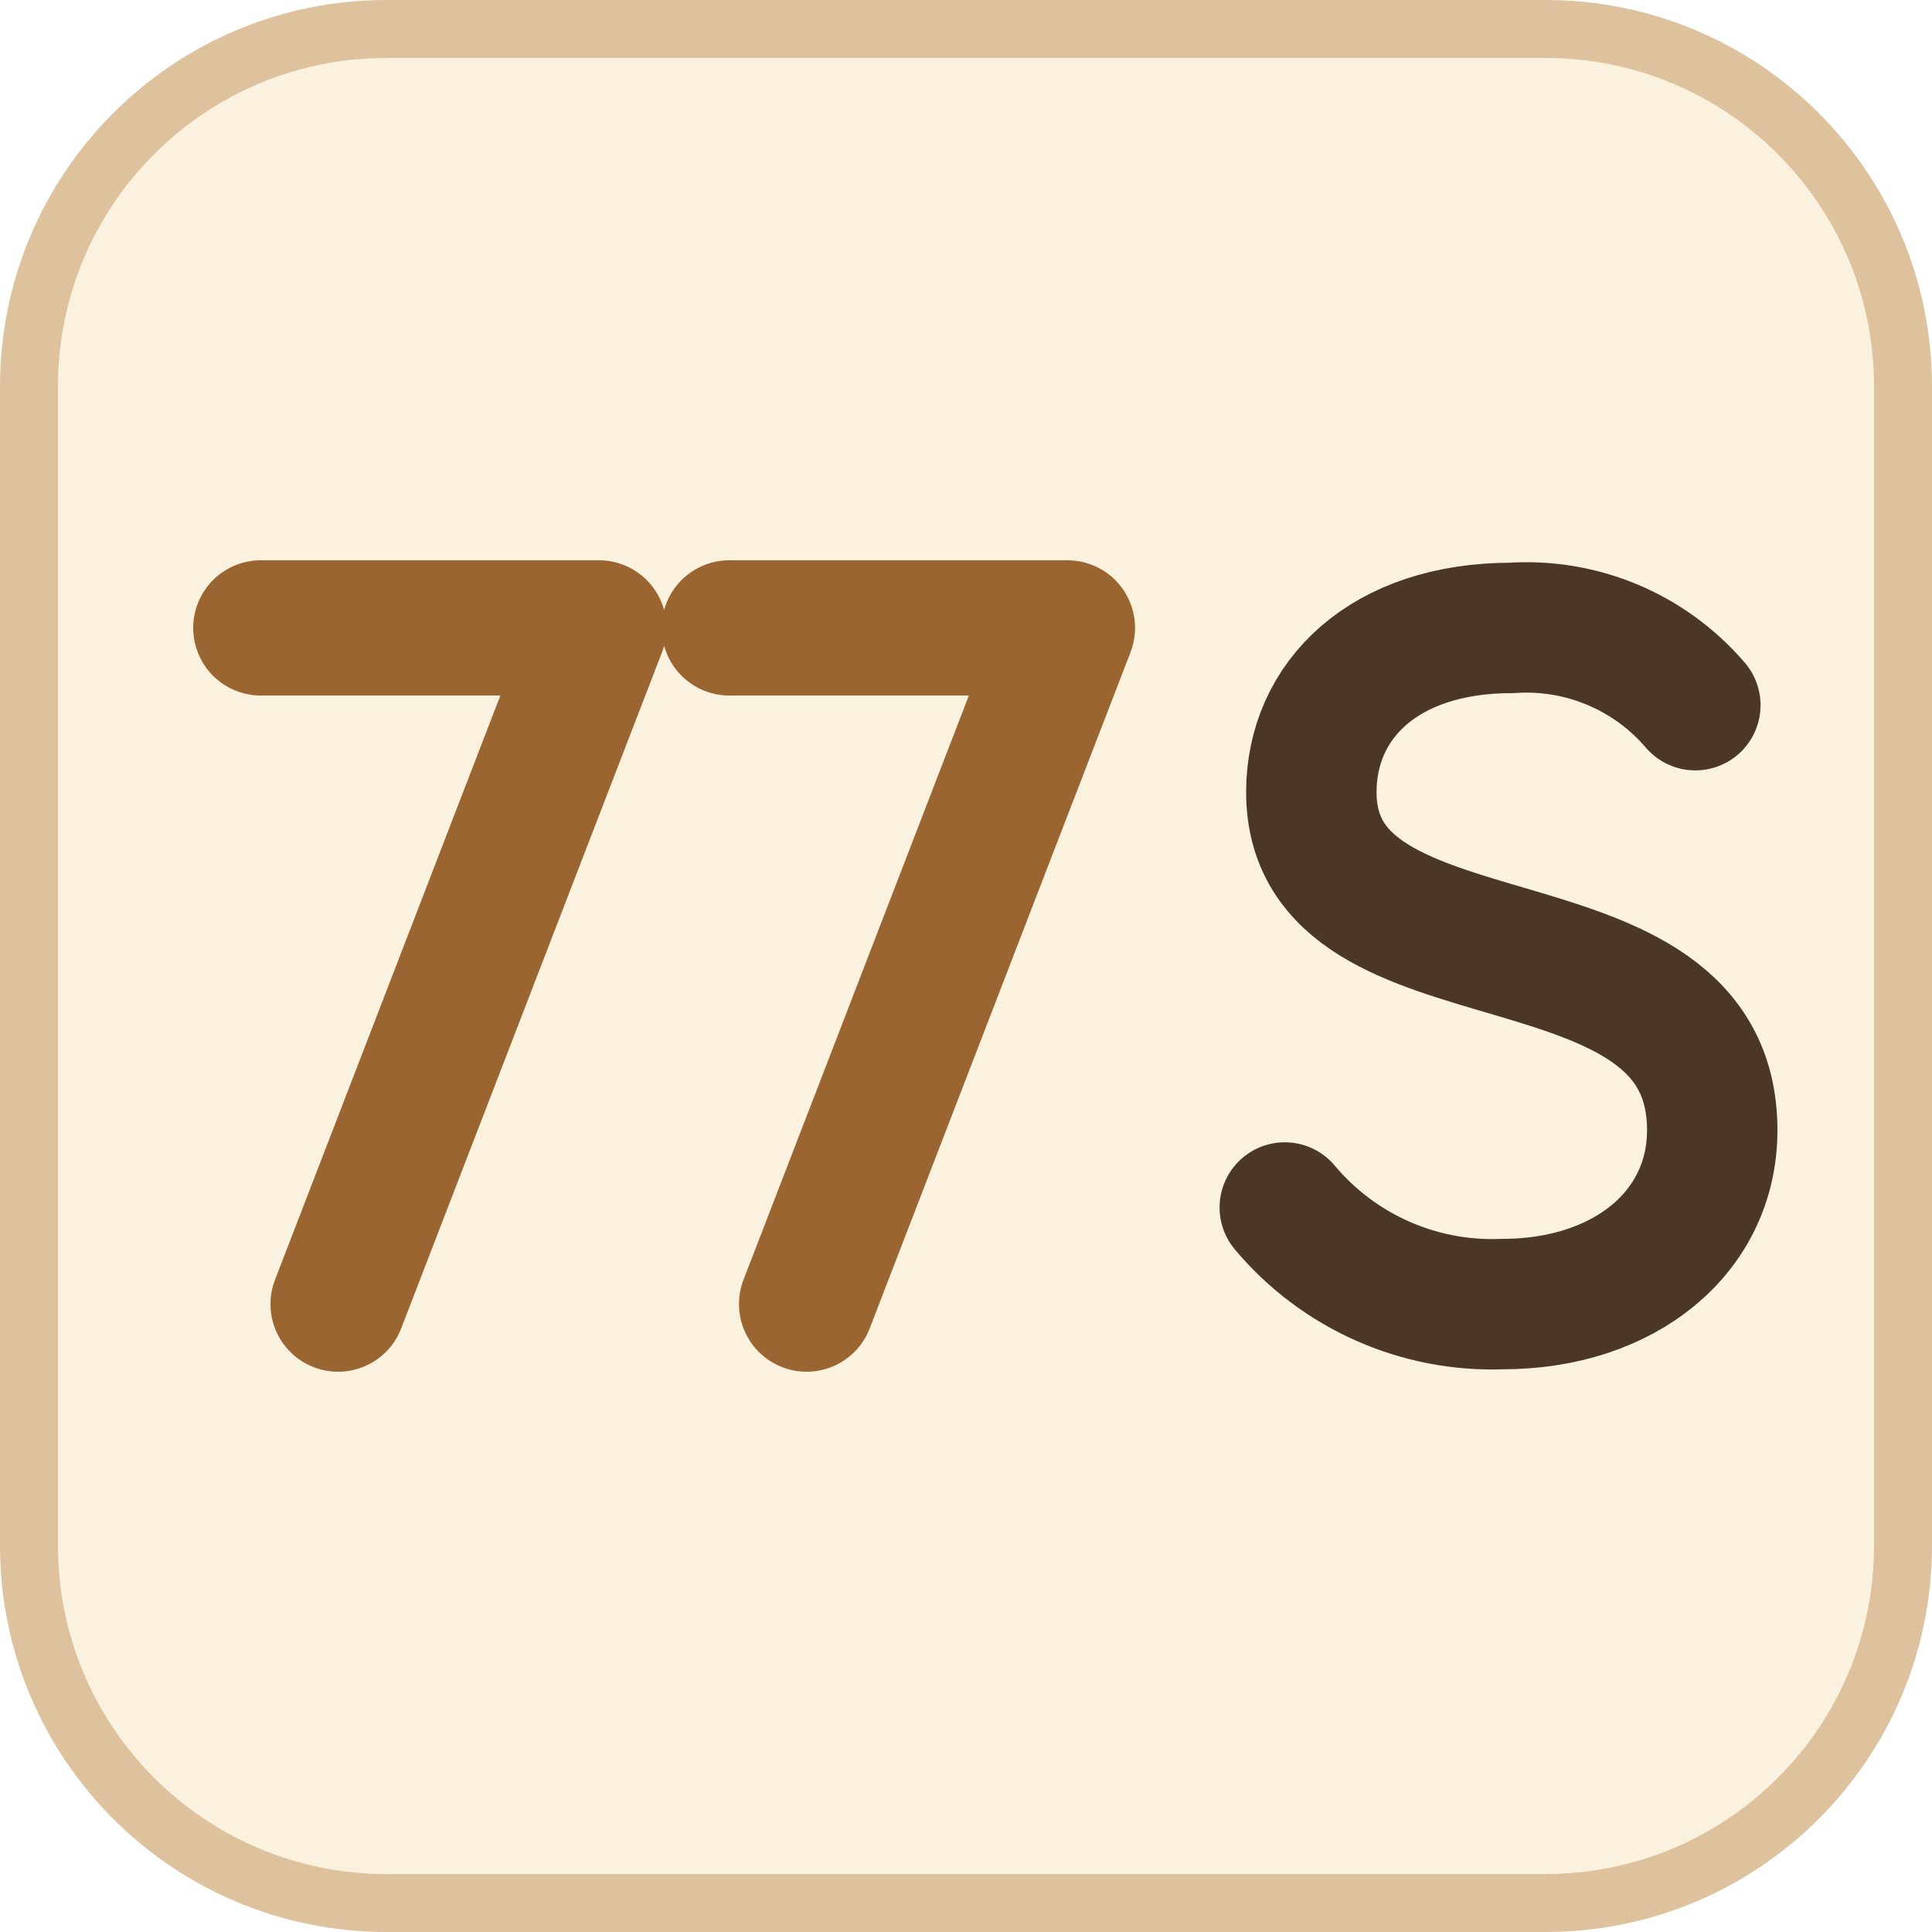
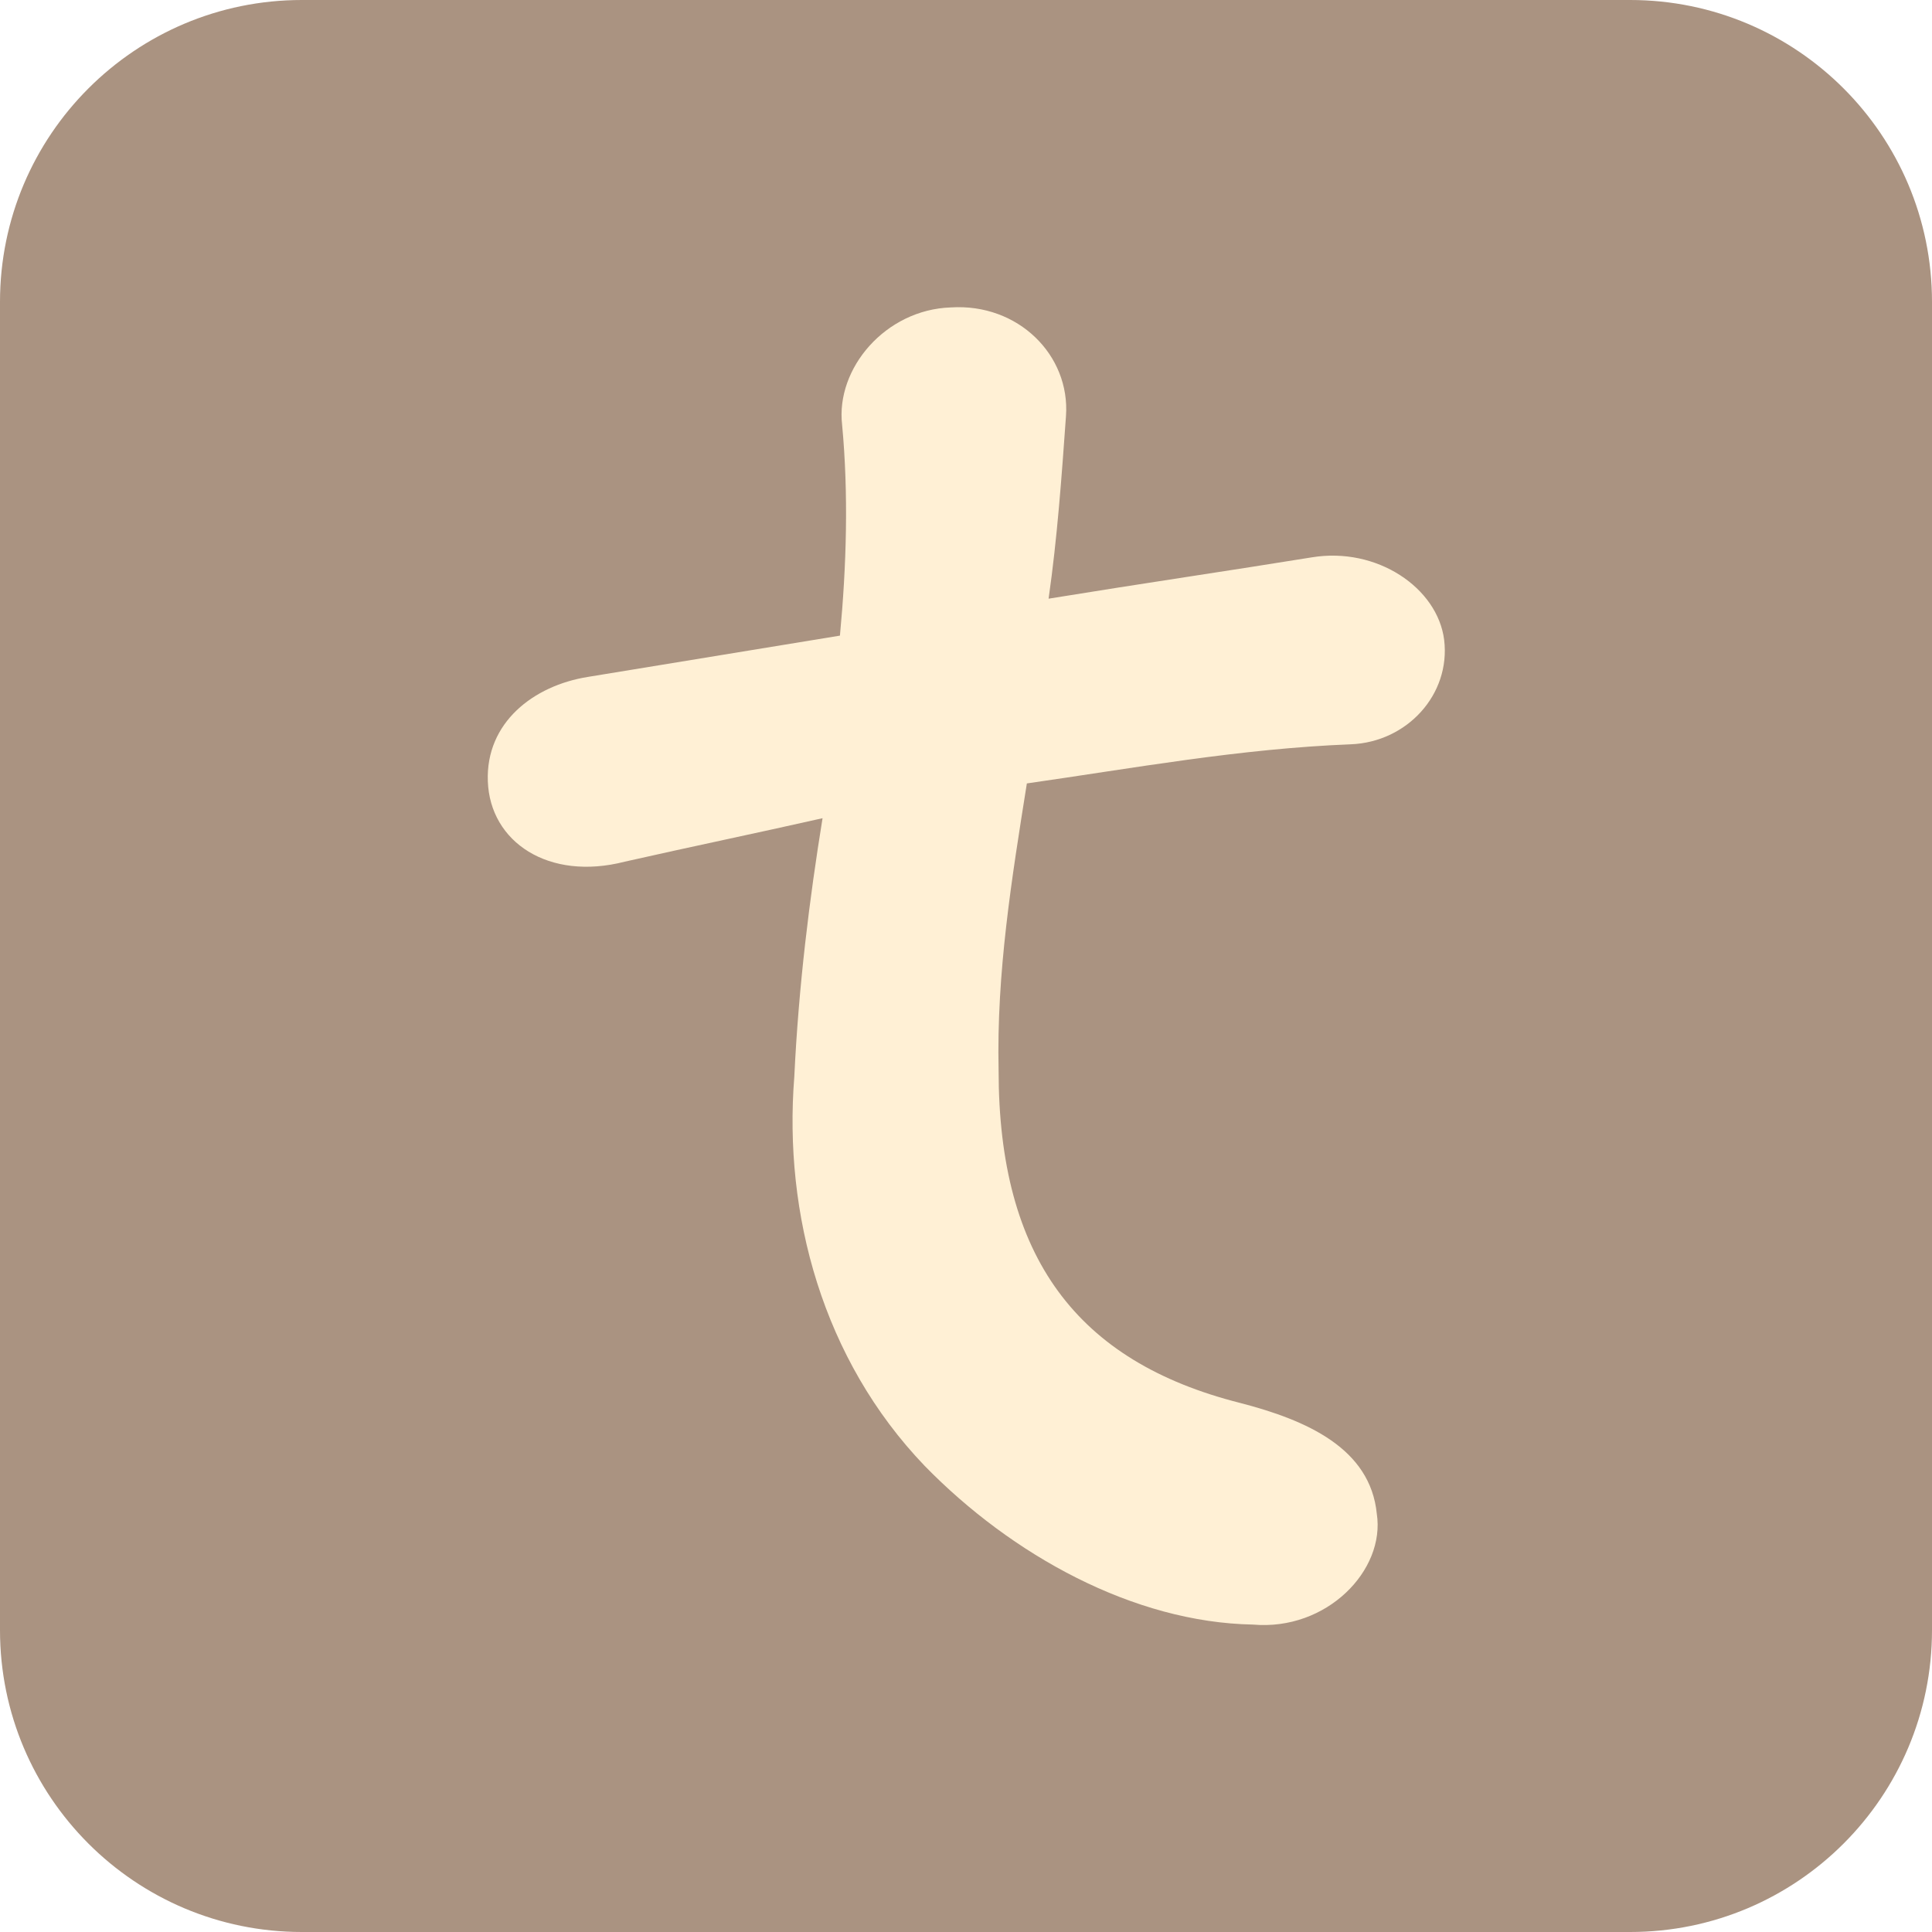
- <svg xmlns="http://www.w3.org/2000/svg" viewBox="0 0 40 40">
-   <rect x=".6" y=".6" width="38.8" height="38.8" rx="7.4" fill="#fbf1df" stroke="#ddc29d" stroke-width="1.2" />
-   <path d="M5.4 13h7L7 27m8.1-14h7l-5.4 14" fill="none" stroke="#9a6530" stroke-width="2.8" stroke-linecap="round" stroke-linejoin="round" />
-   <path d="M35.1 14.6a4.6 4.6 0 0 0-3.8-1.6c-2.65 0-4.15 1.5-4.15 3.4 0 4.3 8.3 2.2 8.3 7 0 2.1-1.8 3.6-4.35 3.6a5.6 5.6 0 0 1-4.5-2" fill="none" stroke="#4c3628" stroke-width="2.7" stroke-linecap="round" />
+ <svg xmlns="http://www.w3.org/2000/svg" viewBox="0 0 64 64">
+   <rect width="64" height="64" rx="10" fill="#aa9381" />
+   <path fill="#fff0d5" transform="translate(32 32) scale(.072) translate(-626 -591)" d="M619 288C650 286 674 310 672 338C670 366 668 394 664 422C707 415 748 409 785 403C815 398 843 417 846 441C849 466 829 488 803 489C752 491 703 500 654 507C647 551 640 594 641 639C641 725 677 773 752 792C783 800 812 813 815 843C819 869 792 897 758 894C703 893 647 862 607 821C560 772 542 705 547 642C549 600 554 560 560 523C529 530 500 536 469 543C434 552 407 534 406 506C405 479 427 462 452 458L568 439C571 407 572 374 569 342C566 316 589 289 619 288Z" />
</svg>
